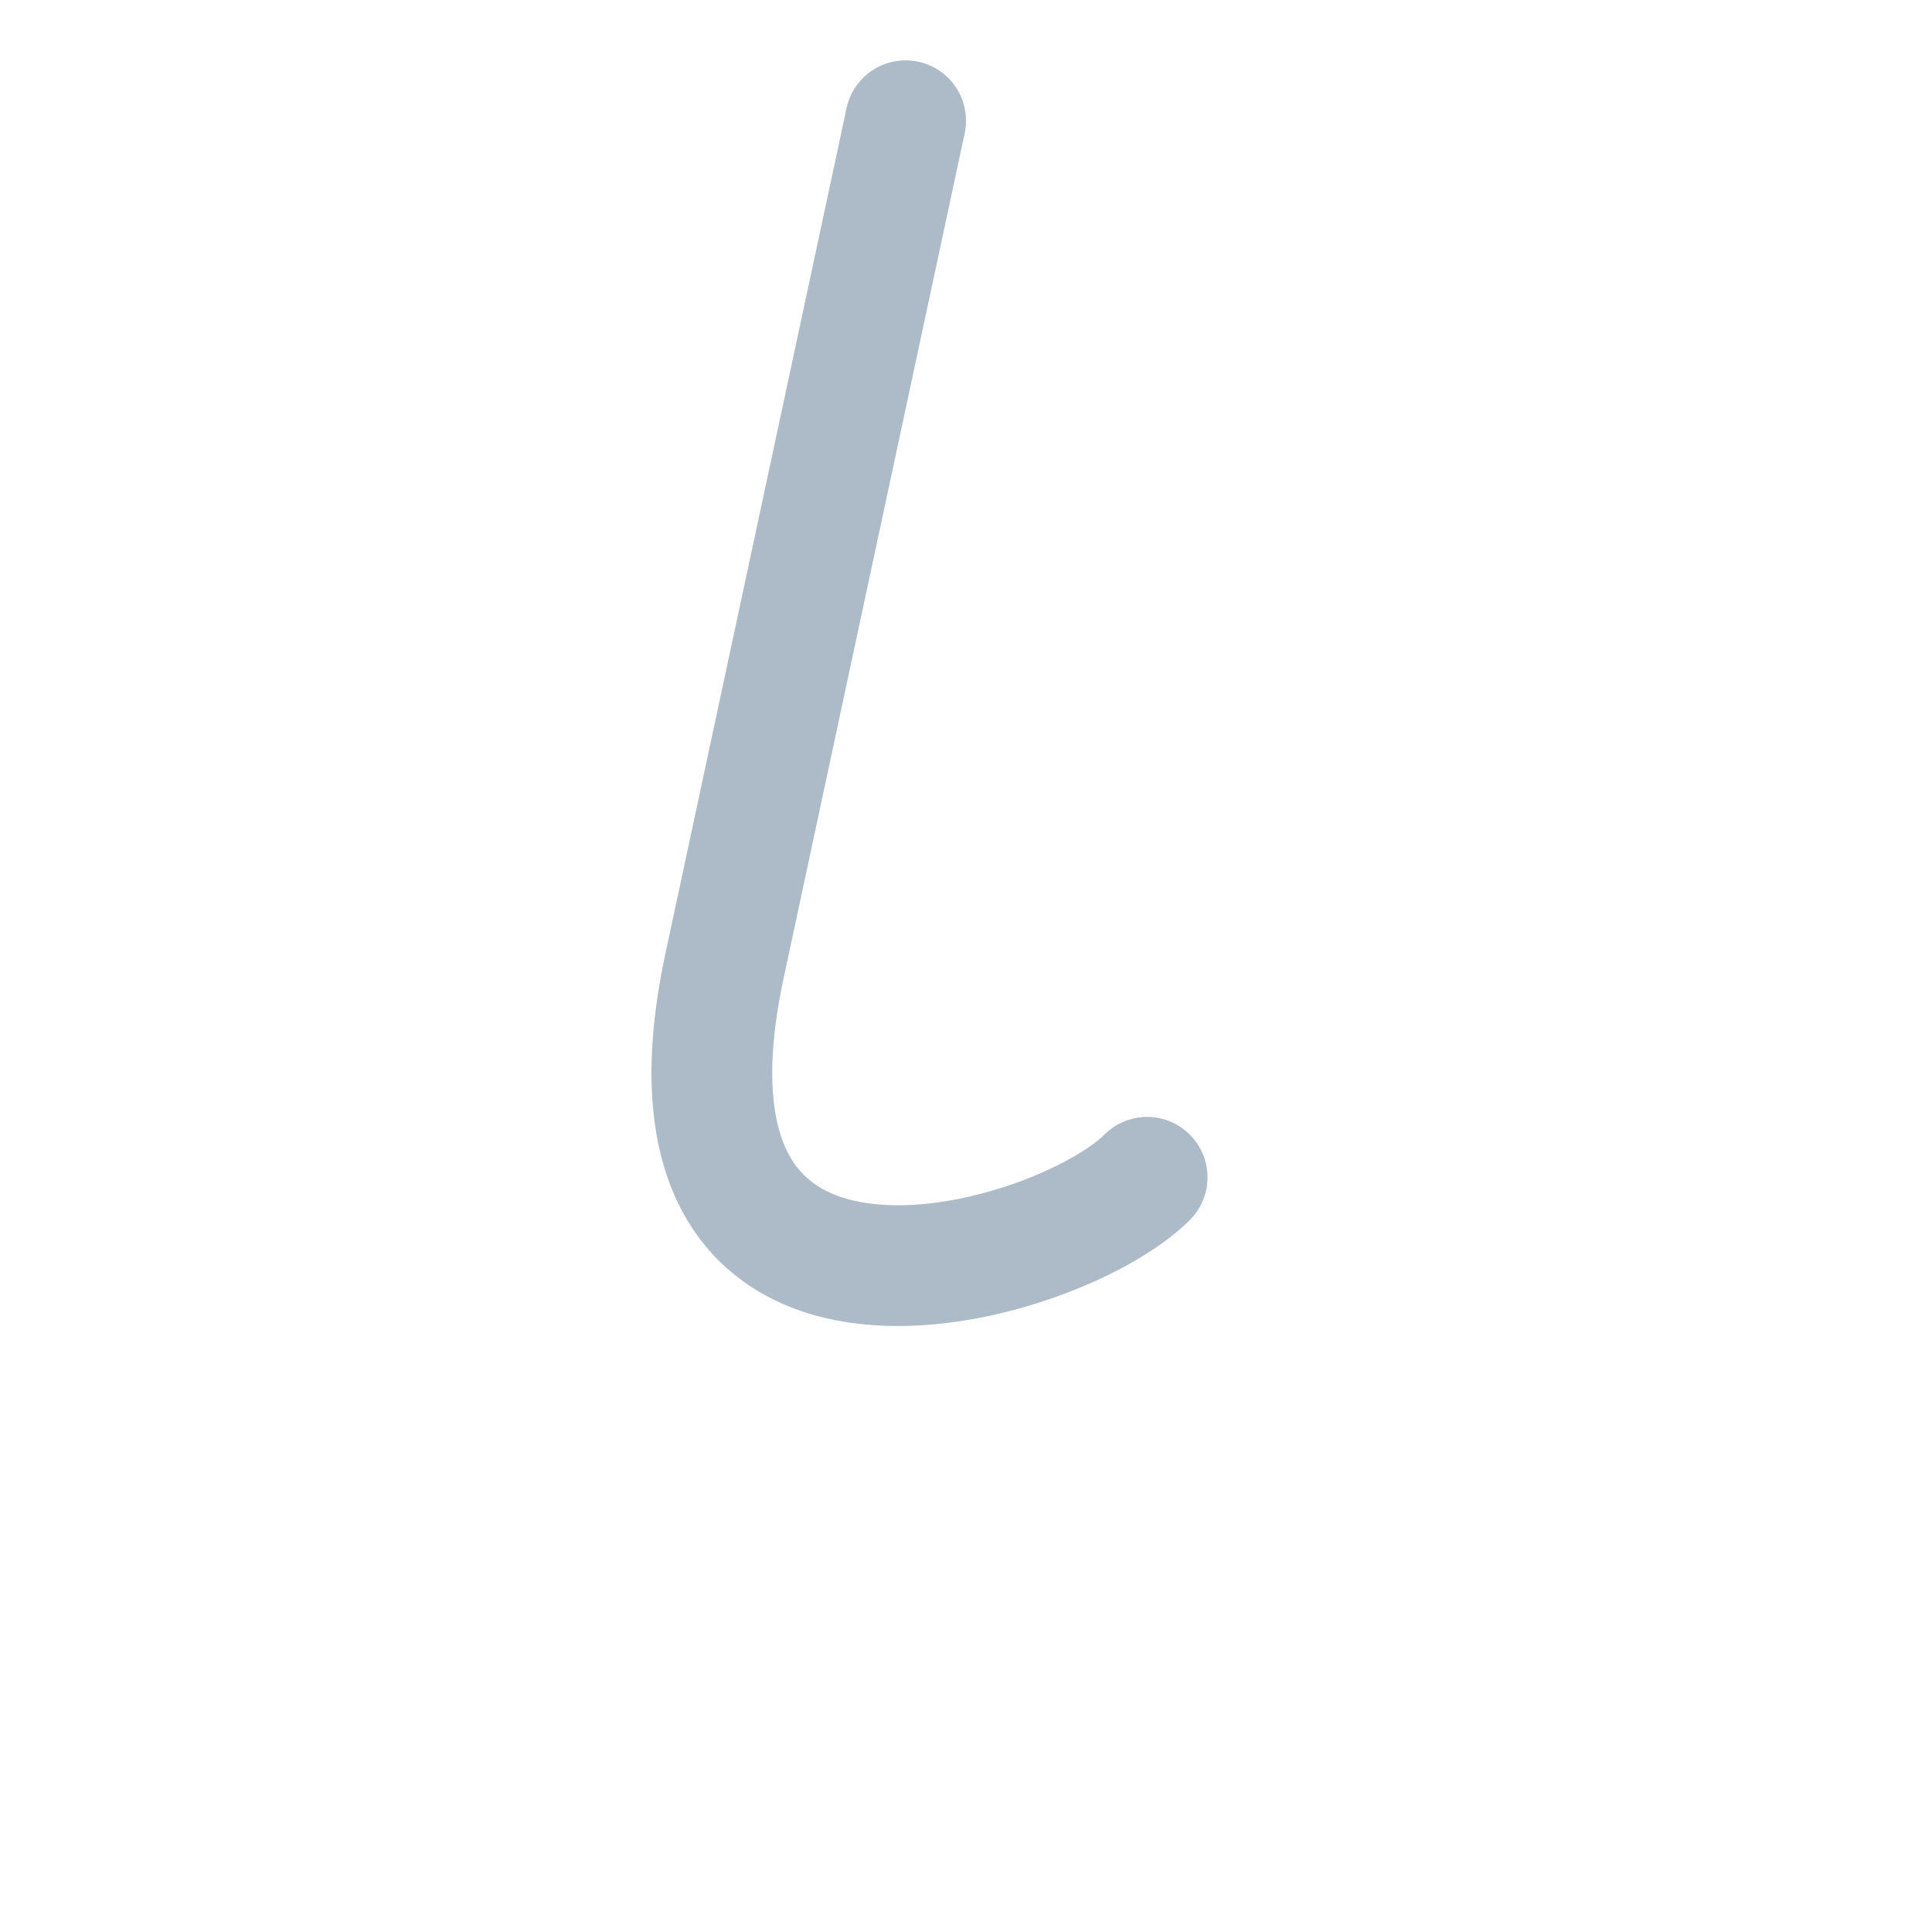
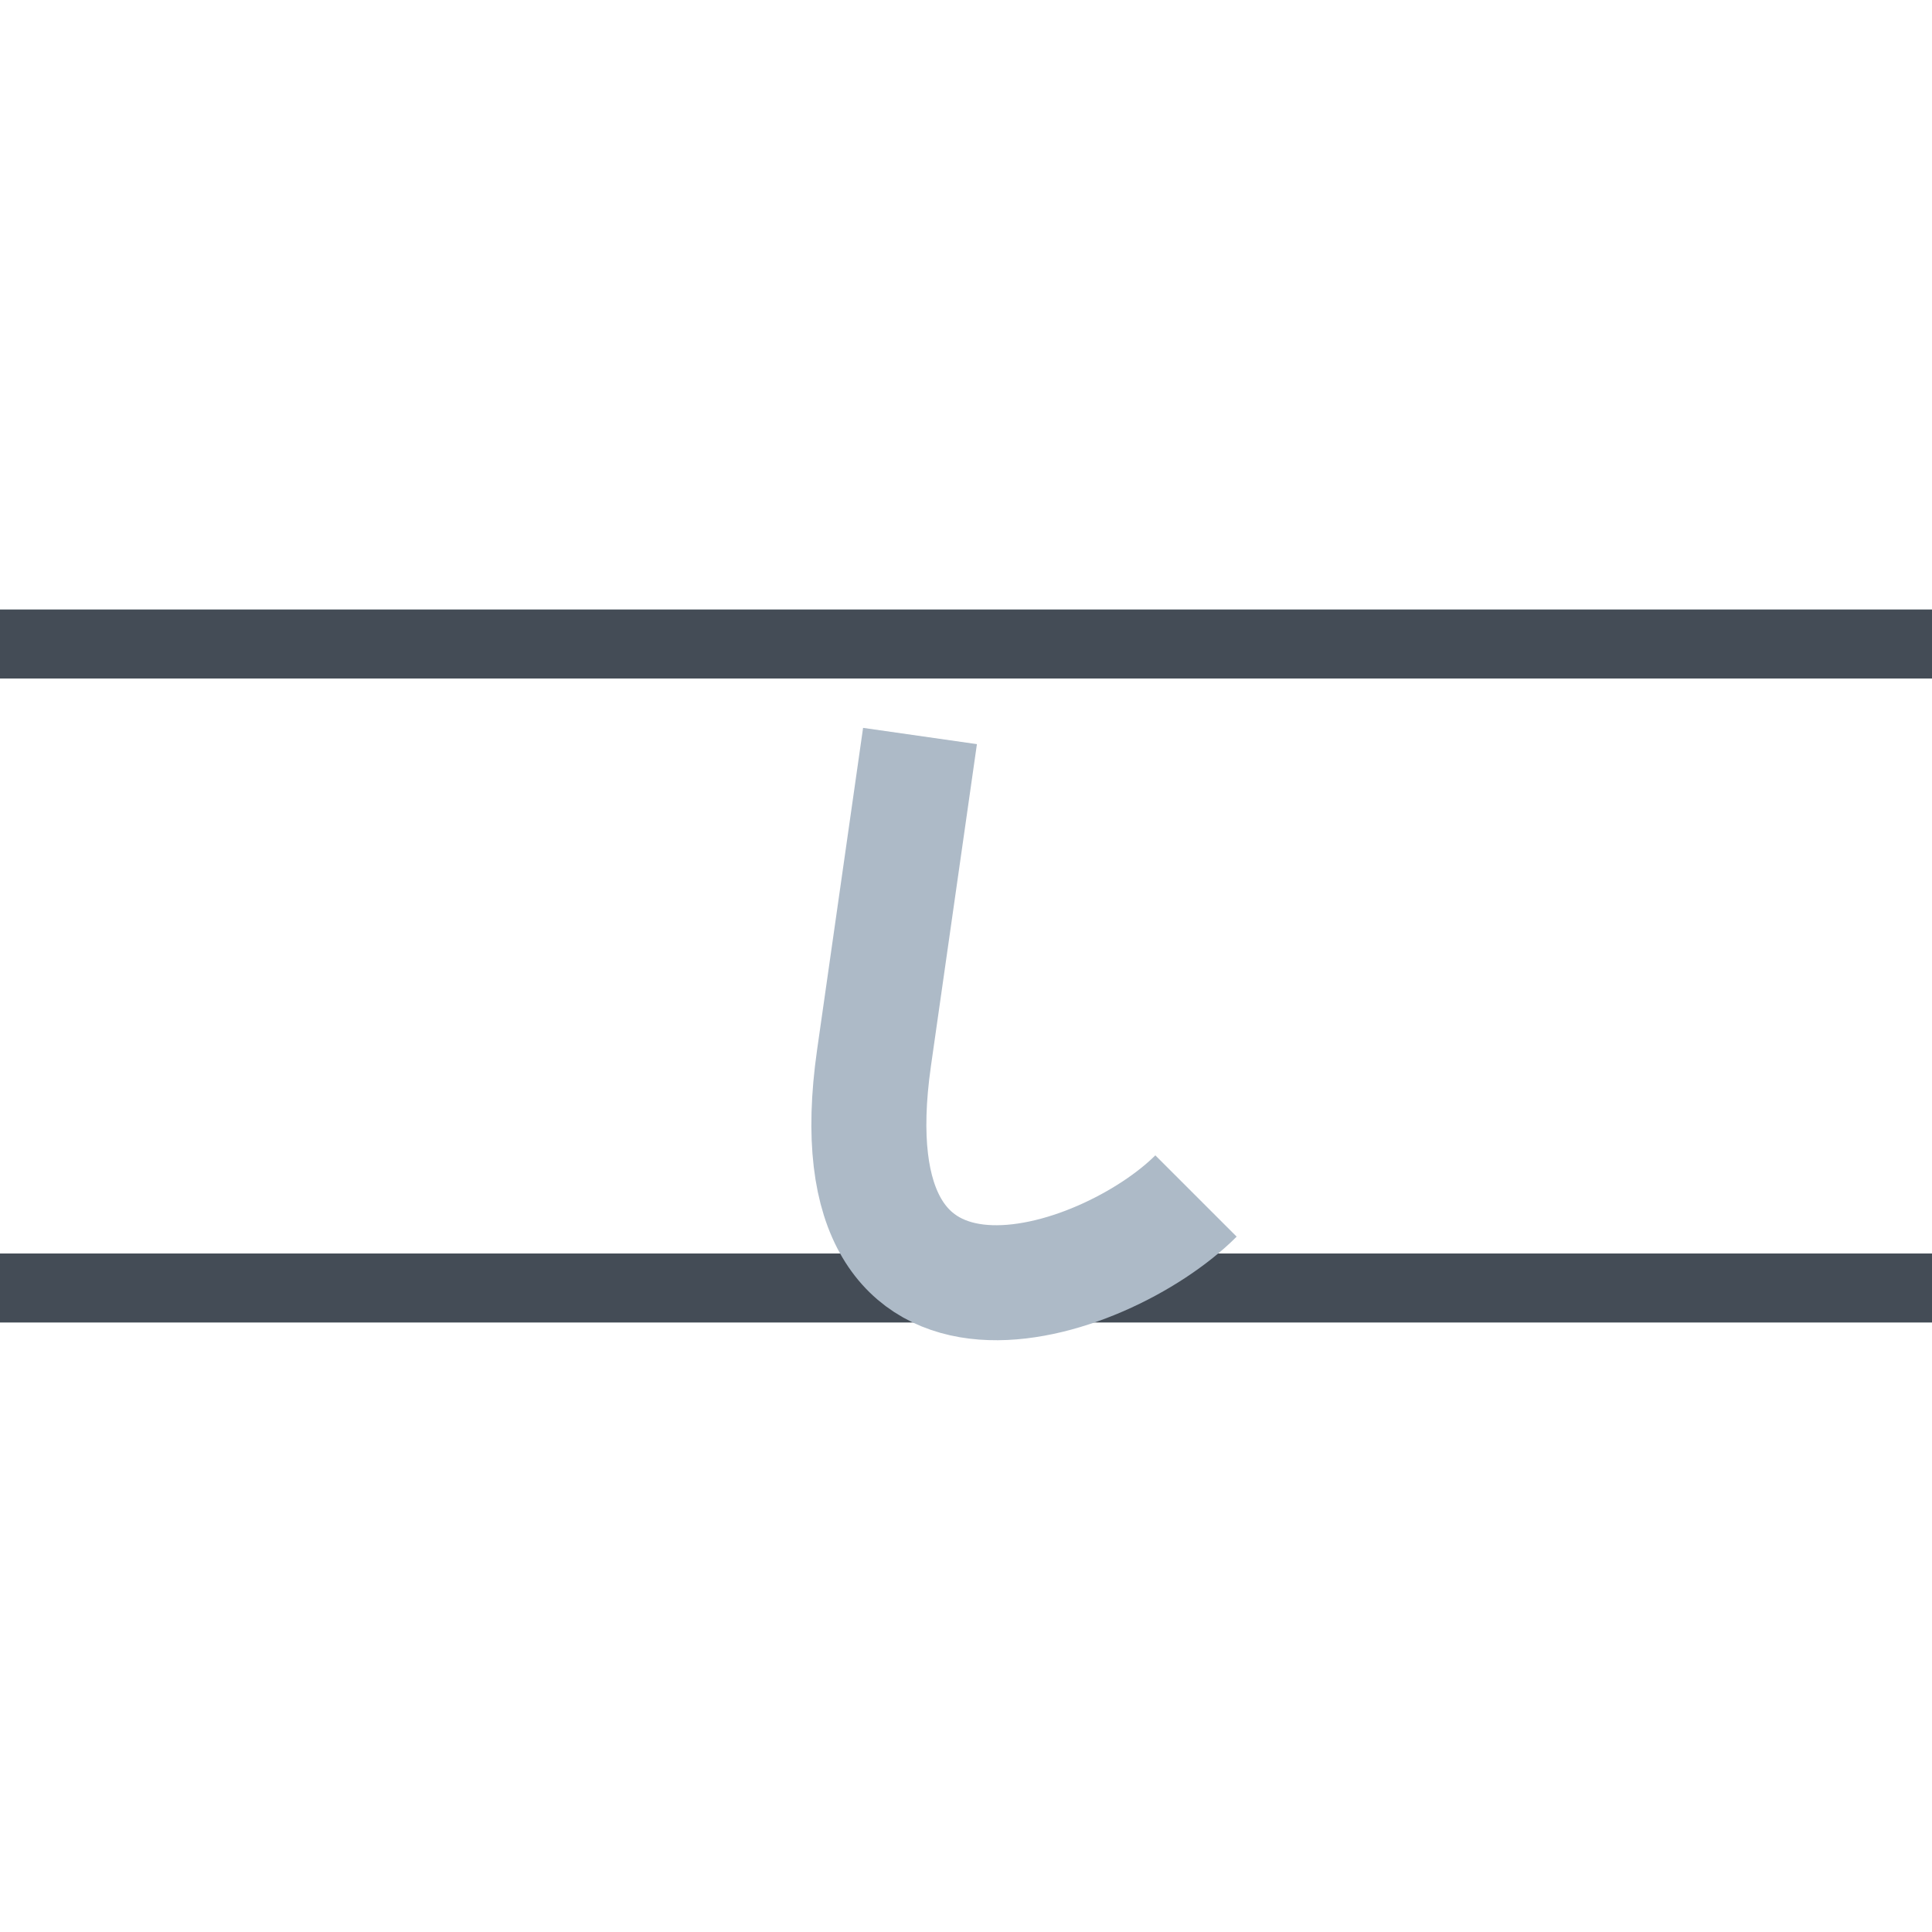
- <svg xmlns="http://www.w3.org/2000/svg" viewBox="0 0 64 64">
-   <path d="M 30 4 L 24 32 C 21 46 35 42 38 39" stroke-width="4" stroke="#adbac7" fill="none" />
-   <circle cx="30" cy="4" r="2" fill="#adbac7" />
-   <circle cx="38" cy="39" r="2" fill="#adbac7" />
+ <svg xmlns="http://www.w3.org/2000/svg" viewBox="0 0 42 42">
+   <path d="M 0 14 L 42 14 M 0 28 L 42 28" stroke-width="1.5" stroke="#444c56" fill="none" />
+   <path d="M 20 16 L 19 23 C 18 30 24 28 26 26" stroke-width="2.5" stroke="#adbac7" fill="none" />
</svg>
